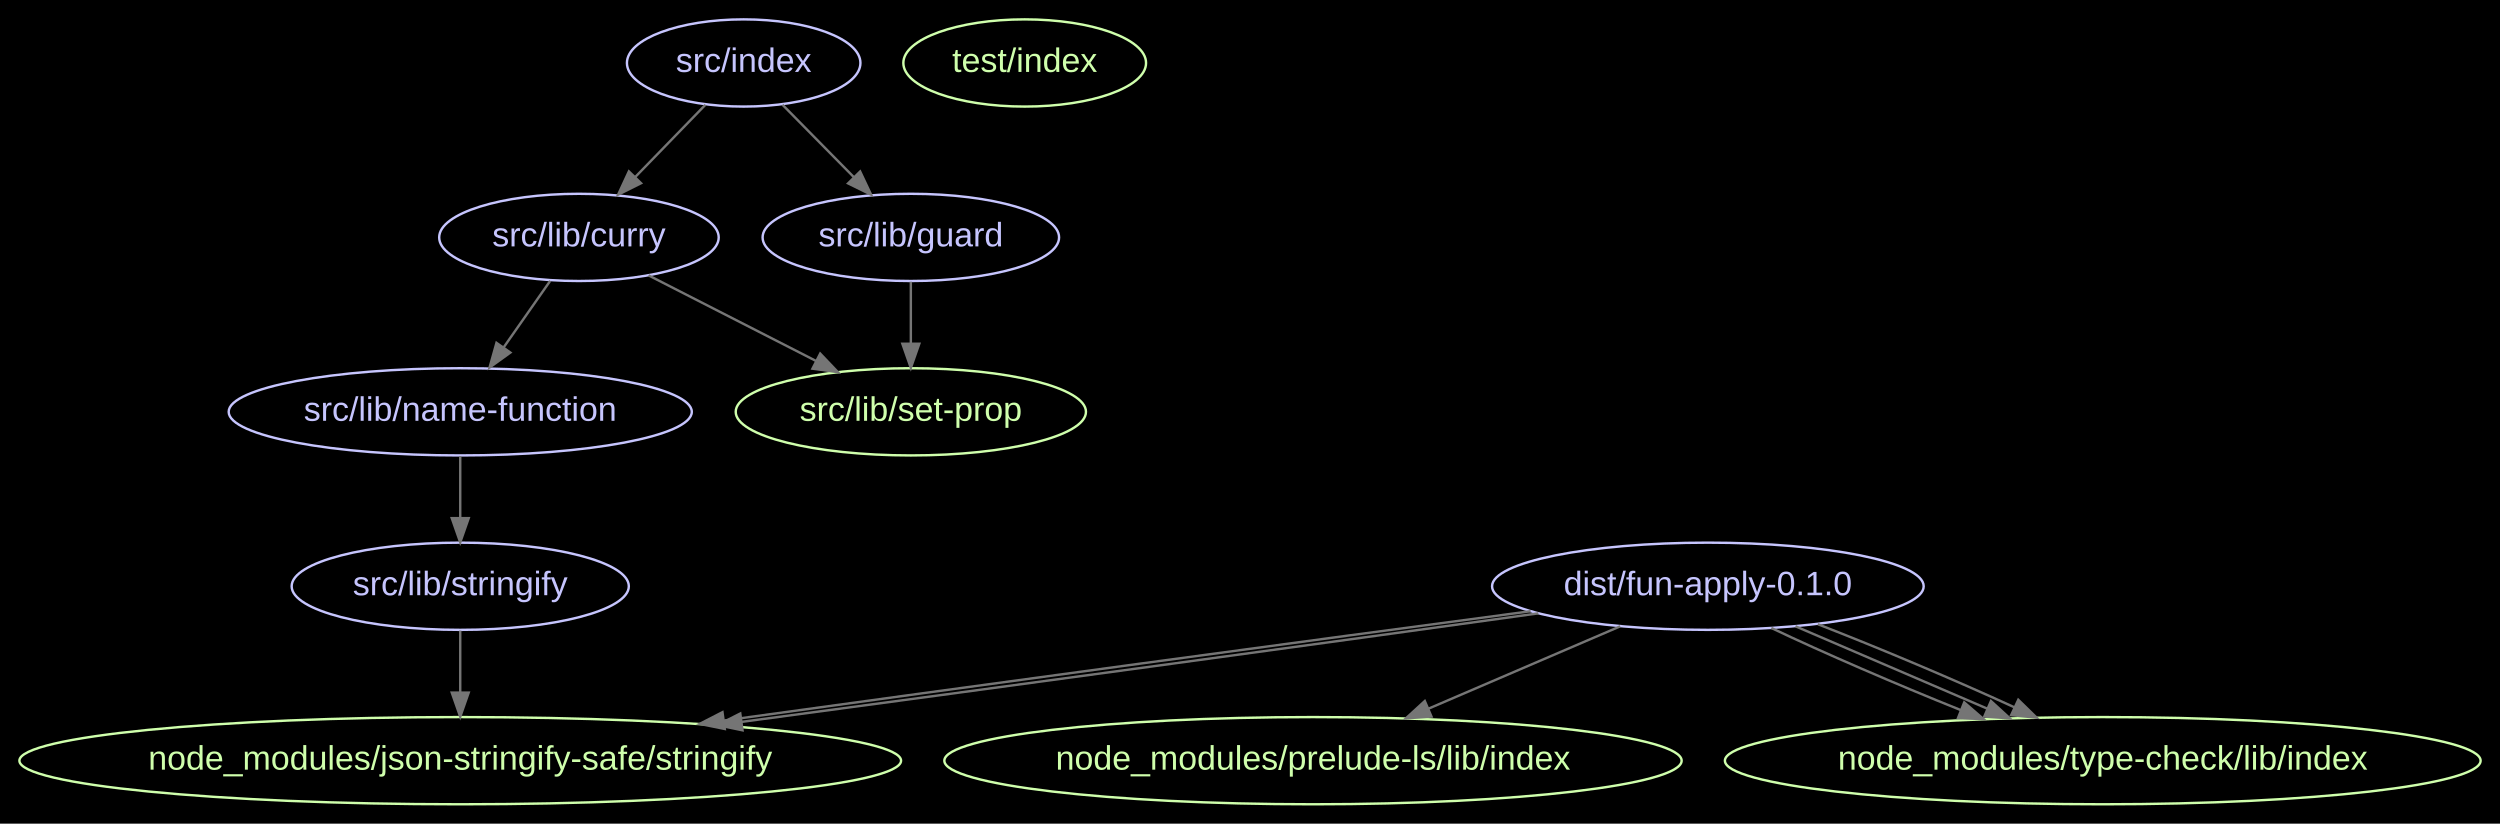
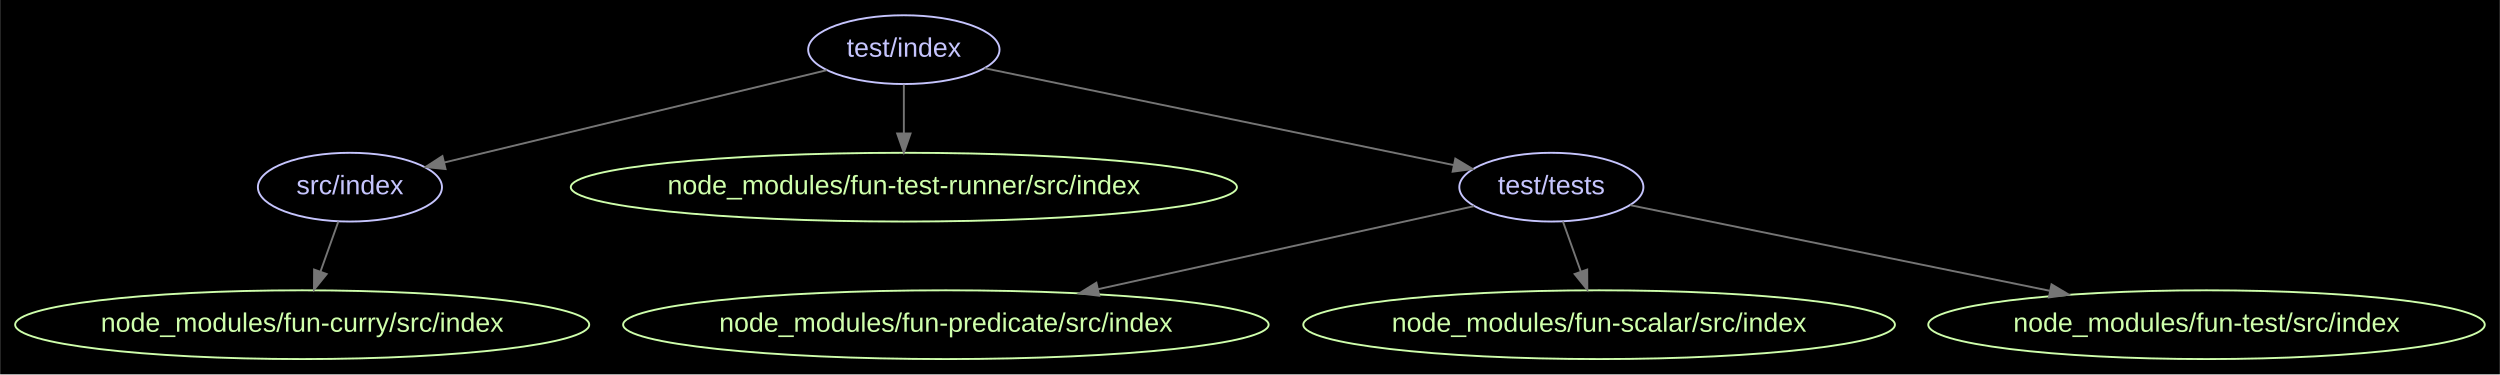
- <svg xmlns="http://www.w3.org/2000/svg" width="1032pt" height="340pt" viewBox="0.00 0.00 1031.95 339.98">
-   <g id="graph0" class="graph" transform="scale(1 1) rotate(0) translate(7.992 331.992)">
-     <polygon fill="#000000" stroke="none" points="-7.992,7.992 -7.992,-331.992 1023.96,-331.992 1023.96,7.992 -7.992,7.992" />
+ <svg xmlns="http://www.w3.org/2000/svg" width="1309pt" height="196pt" viewBox="0.00 0.00 1308.71 195.98">
+   <g id="graph0" class="graph" transform="scale(1 1) rotate(0) translate(7.992 187.992)">
+     <polygon fill="#000000" stroke="none" points="-7.992,7.992 -7.992,-187.992 1300.72,-187.992 1300.72,7.992 -7.992,7.992" />
    <g id="node1" class="node">
-       <ellipse fill="none" stroke="#c6c5fe" cx="696.984" cy="-90" rx="89.084" ry="18" />
-       <text text-anchor="middle" x="696.984" y="-86.3" font-family="Arial" font-size="14.00" fill="#c6c5fe">dist/fun-apply-0.1.0</text>
+       <ellipse fill="none" stroke="#c6c5fe" cx="175.137" cy="-90" rx="48.192" ry="18" />
+       <text text-anchor="middle" x="175.137" y="-86.3" font-family="Arial" font-size="14.00" fill="#c6c5fe">src/index</text>
    </g>
    <g id="node2" class="node">
-       <ellipse fill="none" stroke="#cfffac" cx="181.984" cy="-18" rx="181.968" ry="18" />
-       <text text-anchor="middle" x="181.984" y="-14.3" font-family="Arial" font-size="14.00" fill="#cfffac">node_modules/json-stringify-safe/stringify</text>
+       <ellipse fill="none" stroke="#cfffac" cx="150.137" cy="-18" rx="150.273" ry="18" />
+       <text text-anchor="middle" x="150.137" y="-14.3" font-family="Arial" font-size="14.00" fill="#cfffac">node_modules/fun-curry/src/index</text>
    </g>
    <g id="edge1" class="edge">
-       <path fill="none" stroke="#757575" d="M623.836,-79.704C536.909,-68.199 391.17,-48.434 290.964,-34.591" />
-       <polygon fill="#757575" stroke="#757575" points="291.191,-31.089 280.805,-33.187 290.232,-38.023 291.191,-31.089" />
+       <path fill="none" stroke="#757575" d="M169.085,-72.055C166.271,-64.176 162.857,-54.617 159.706,-45.794" />
+       <polygon fill="#757575" stroke="#757575" points="162.966,-44.516 156.306,-36.275 156.374,-46.87 162.966,-44.516" />
+     </g>
+     <g id="node3" class="node">
+       <ellipse fill="none" stroke="#c6c5fe" cx="465.137" cy="-162" rx="50.091" ry="18" />
+       <text text-anchor="middle" x="465.137" y="-158.3" font-family="Arial" font-size="14.00" fill="#c6c5fe">test/index</text>
+     </g>
+     <g id="edge3" class="edge">
+       <path fill="none" stroke="#757575" d="M424.813,-151.267C372.399,-138.615 280.912,-116.532 224.432,-102.899" />
+       <polygon fill="#757575" stroke="#757575" points="225.195,-99.483 214.653,-100.538 223.553,-106.287 225.195,-99.483" />
+     </g>
+     <g id="node4" class="node">
+       <ellipse fill="none" stroke="#cfffac" cx="465.137" cy="-90" rx="174.369" ry="18" />
+       <text text-anchor="middle" x="465.137" y="-86.3" font-family="Arial" font-size="14.00" fill="#cfffac">node_modules/fun-test-runner/src/index</text>
    </g>
    <g id="edge2" class="edge">
-       <path fill="none" stroke="#757575" d="M627.027,-78.821C542.518,-67.042 399.238,-47.534 298.089,-34.012" />
-       <polygon fill="#757575" stroke="#757575" points="298.504,-30.537 288.128,-32.682 297.577,-37.475 298.504,-30.537" />
+       <path fill="none" stroke="#757575" d="M465.137,-143.697C465.137,-135.983 465.137,-126.712 465.137,-118.112" />
+       <polygon fill="#757575" stroke="#757575" points="468.637,-118.104 465.137,-108.104 461.637,-118.104 468.637,-118.104" />
    </g>
-     <g id="node3" class="node">
-       <ellipse fill="none" stroke="#cfffac" cx="533.984" cy="-18" rx="152.173" ry="18" />
-       <text text-anchor="middle" x="533.984" y="-14.3" font-family="Arial" font-size="14.00" fill="#cfffac">node_modules/prelude-ls/lib/index</text>
-     </g>
-     <g id="edge3" class="edge">
-       <path fill="none" stroke="#757575" d="M660.809,-73.465C637.522,-63.464 606.997,-50.355 581.729,-39.504" />
-       <polygon fill="#757575" stroke="#757575" points="582.899,-36.197 572.329,-35.467 580.136,-42.629 582.899,-36.197" />
-     </g>
-     <g id="node4" class="node">
-       <ellipse fill="none" stroke="#cfffac" cx="859.984" cy="-18" rx="155.972" ry="18" />
-       <text text-anchor="middle" x="859.984" y="-14.3" font-family="Arial" font-size="14.00" fill="#cfffac">node_modules/type-check/lib/index</text>
+     <g id="node5" class="node">
+       <ellipse fill="none" stroke="#c6c5fe" cx="804.137" cy="-90" rx="48.192" ry="18" />
+       <text text-anchor="middle" x="804.137" y="-86.3" font-family="Arial" font-size="14.00" fill="#c6c5fe">test/tests</text>
    </g>
    <g id="edge4" class="edge">
-       <path fill="none" stroke="#757575" d="M723.187,-72.765C744.473,-62.649 774.709,-49.563 801.492,-38.835" />
-       <polygon fill="#757575" stroke="#757575" points="802.794,-42.084 810.802,-35.147 800.216,-35.576 802.794,-42.084" />
+       <path fill="none" stroke="#757575" d="M507.386,-152.276C569.682,-139.413 686.02,-115.39 753.032,-101.553" />
+       <polygon fill="#757575" stroke="#757575" points="753.863,-104.955 762.949,-99.505 752.447,-98.1 753.863,-104.955" />
+     </g>
+     <g id="node6" class="node">
+       <ellipse fill="none" stroke="#cfffac" cx="487.137" cy="-18" rx="168.97" ry="18" />
+       <text text-anchor="middle" x="487.137" y="-14.3" font-family="Arial" font-size="14.00" fill="#cfffac">node_modules/fun-predicate/src/index</text>
    </g>
    <g id="edge5" class="edge">
-       <path fill="none" stroke="#757575" d="M733.159,-73.465C756.445,-63.464 786.971,-50.355 812.238,-39.504" />
-       <polygon fill="#757575" stroke="#757575" points="813.831,-42.629 821.639,-35.467 811.069,-36.197 813.831,-42.629" />
+       <path fill="none" stroke="#757575" d="M763.666,-80.063C714.234,-69.148 629.466,-50.429 566.781,-36.587" />
+       <polygon fill="#757575" stroke="#757575" points="567.438,-33.148 556.918,-34.409 565.928,-39.983 567.438,-33.148" />
+     </g>
+     <g id="node7" class="node">
+       <ellipse fill="none" stroke="#cfffac" cx="829.137" cy="-18" rx="154.873" ry="18" />
+       <text text-anchor="middle" x="829.137" y="-14.3" font-family="Arial" font-size="14.00" fill="#cfffac">node_modules/fun-scalar/src/index</text>
    </g>
    <g id="edge6" class="edge">
-       <path fill="none" stroke="#757575" d="M742.383,-74.326C768.063,-64.38 799.445,-51.085 823.532,-40.02" />
-       <polygon fill="#757575" stroke="#757575" points="825.121,-43.14 832.707,-35.744 822.165,-36.795 825.121,-43.14" />
+       <path fill="none" stroke="#757575" d="M810.188,-72.055C813.002,-64.176 816.416,-54.617 819.567,-45.794" />
+       <polygon fill="#757575" stroke="#757575" points="822.9,-46.87 822.967,-36.275 816.307,-44.516 822.9,-46.87" />
    </g>
-     <g id="node5" class="node">
-       <ellipse fill="none" stroke="#c6c5fe" cx="298.984" cy="-306" rx="48.192" ry="18" />
-       <text text-anchor="middle" x="298.984" y="-302.3" font-family="Arial" font-size="14.00" fill="#c6c5fe">src/index</text>
-     </g>
-     <g id="node6" class="node">
-       <ellipse fill="none" stroke="#c6c5fe" cx="230.984" cy="-234" rx="57.69" ry="18" />
-       <text text-anchor="middle" x="230.984" y="-230.3" font-family="Arial" font-size="14.00" fill="#c6c5fe">src/lib/curry</text>
+     <g id="node8" class="node">
+       <ellipse fill="none" stroke="#cfffac" cx="1147.14" cy="-18" rx="145.674" ry="18" />
+       <text text-anchor="middle" x="1147.14" y="-14.3" font-family="Arial" font-size="14.00" fill="#cfffac">node_modules/fun-test/src/index</text>
    </g>
    <g id="edge7" class="edge">
-       <path fill="none" stroke="#757575" d="M283.212,-288.765C274.583,-279.882 263.73,-268.709 254.156,-258.854" />
-       <polygon fill="#757575" stroke="#757575" points="256.62,-256.367 247.142,-251.633 251.599,-261.245 256.62,-256.367" />
-     </g>
-     <g id="node7" class="node">
-       <ellipse fill="none" stroke="#c6c5fe" cx="367.984" cy="-234" rx="61.189" ry="18" />
-       <text text-anchor="middle" x="367.984" y="-230.3" font-family="Arial" font-size="14.00" fill="#c6c5fe">src/lib/guard</text>
-     </g>
-     <g id="edge8" class="edge">
-       <path fill="none" stroke="#757575" d="M314.987,-288.765C323.743,-279.882 334.756,-268.709 344.471,-258.854" />
-       <polygon fill="#757575" stroke="#757575" points="347.061,-261.212 351.588,-251.633 342.075,-256.298 347.061,-261.212" />
-     </g>
-     <g id="node8" class="node">
-       <ellipse fill="none" stroke="#c6c5fe" cx="181.984" cy="-162" rx="95.583" ry="18" />
-       <text text-anchor="middle" x="181.984" y="-158.3" font-family="Arial" font-size="14.00" fill="#c6c5fe">src/lib/name-function</text>
-     </g>
-     <g id="edge9" class="edge">
-       <path fill="none" stroke="#757575" d="M219.122,-216.055C213.37,-207.837 206.338,-197.791 199.946,-188.66" />
-       <polygon fill="#757575" stroke="#757575" points="202.679,-186.461 194.077,-180.275 196.944,-190.475 202.679,-186.461" />
-     </g>
-     <g id="node9" class="node">
-       <ellipse fill="none" stroke="#cfffac" cx="367.984" cy="-162" rx="72.287" ry="18" />
-       <text text-anchor="middle" x="367.984" y="-158.3" font-family="Arial" font-size="14.00" fill="#cfffac">src/lib/set-prop</text>
-     </g>
-     <g id="edge10" class="edge">
-       <path fill="none" stroke="#757575" d="M259.704,-218.326C279.751,-208.083 306.754,-194.285 328.779,-183.032" />
-       <polygon fill="#757575" stroke="#757575" points="330.566,-186.049 337.879,-178.382 327.381,-179.815 330.566,-186.049" />
-     </g>
-     <g id="edge11" class="edge">
-       <path fill="none" stroke="#757575" d="M367.984,-215.697C367.984,-207.983 367.984,-198.712 367.984,-190.112" />
-       <polygon fill="#757575" stroke="#757575" points="371.484,-190.104 367.984,-180.104 364.484,-190.104 371.484,-190.104" />
-     </g>
-     <g id="node10" class="node">
-       <ellipse fill="none" stroke="#c6c5fe" cx="181.984" cy="-90" rx="69.588" ry="18" />
-       <text text-anchor="middle" x="181.984" y="-86.3" font-family="Arial" font-size="14.00" fill="#c6c5fe">src/lib/stringify</text>
-     </g>
-     <g id="edge12" class="edge">
-       <path fill="none" stroke="#757575" d="M181.984,-143.697C181.984,-135.983 181.984,-126.712 181.984,-118.112" />
-       <polygon fill="#757575" stroke="#757575" points="185.484,-118.104 181.984,-108.104 178.484,-118.104 185.484,-118.104" />
-     </g>
-     <g id="edge13" class="edge">
-       <path fill="none" stroke="#757575" d="M181.984,-71.697C181.984,-63.983 181.984,-54.712 181.984,-46.112" />
-       <polygon fill="#757575" stroke="#757575" points="185.484,-46.104 181.984,-36.104 178.484,-46.104 185.484,-46.104" />
-     </g>
-     <g id="node11" class="node">
-       <ellipse fill="none" stroke="#cfffac" cx="414.984" cy="-306" rx="50.091" ry="18" />
-       <text text-anchor="middle" x="414.984" y="-302.3" font-family="Arial" font-size="14.00" fill="#cfffac">test/index</text>
+       <path fill="none" stroke="#757575" d="M845.51,-80.556C899.685,-69.5 995.885,-49.868 1065.09,-35.743" />
+       <polygon fill="#757575" stroke="#757575" points="1066,-39.13 1075.1,-33.701 1064.6,-32.272 1066,-39.13" />
    </g>
  </g>
</svg>
